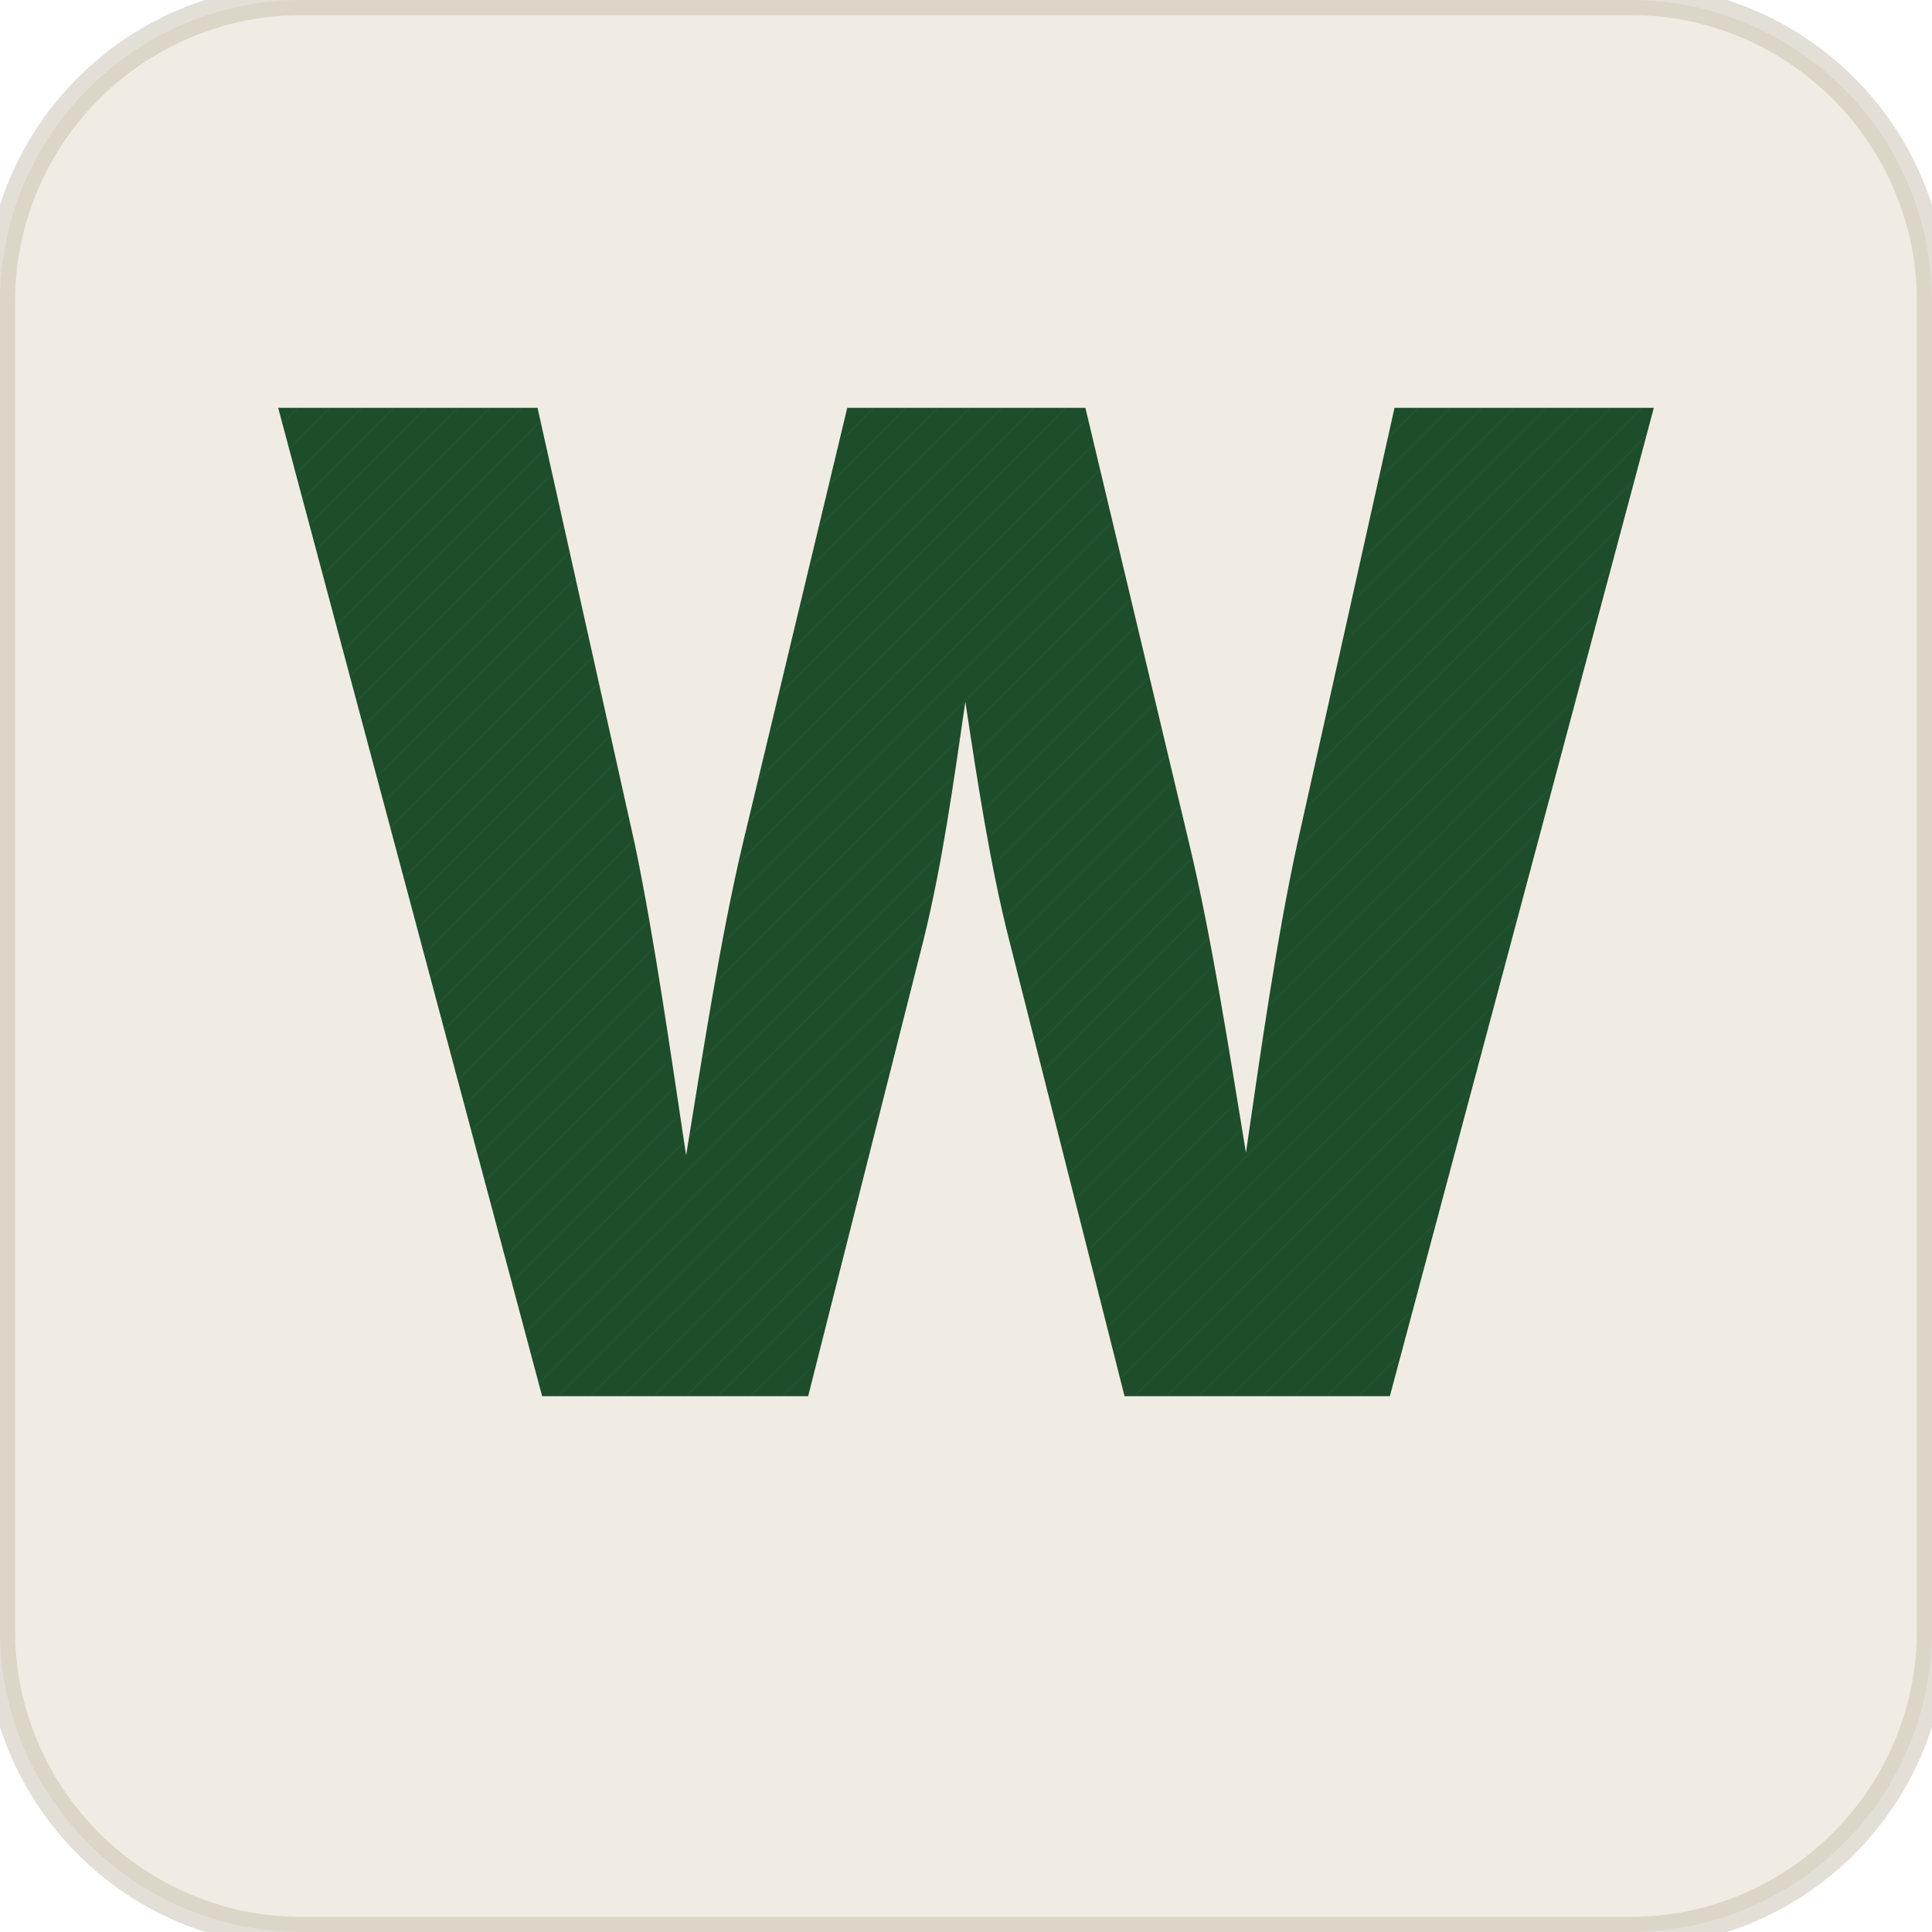
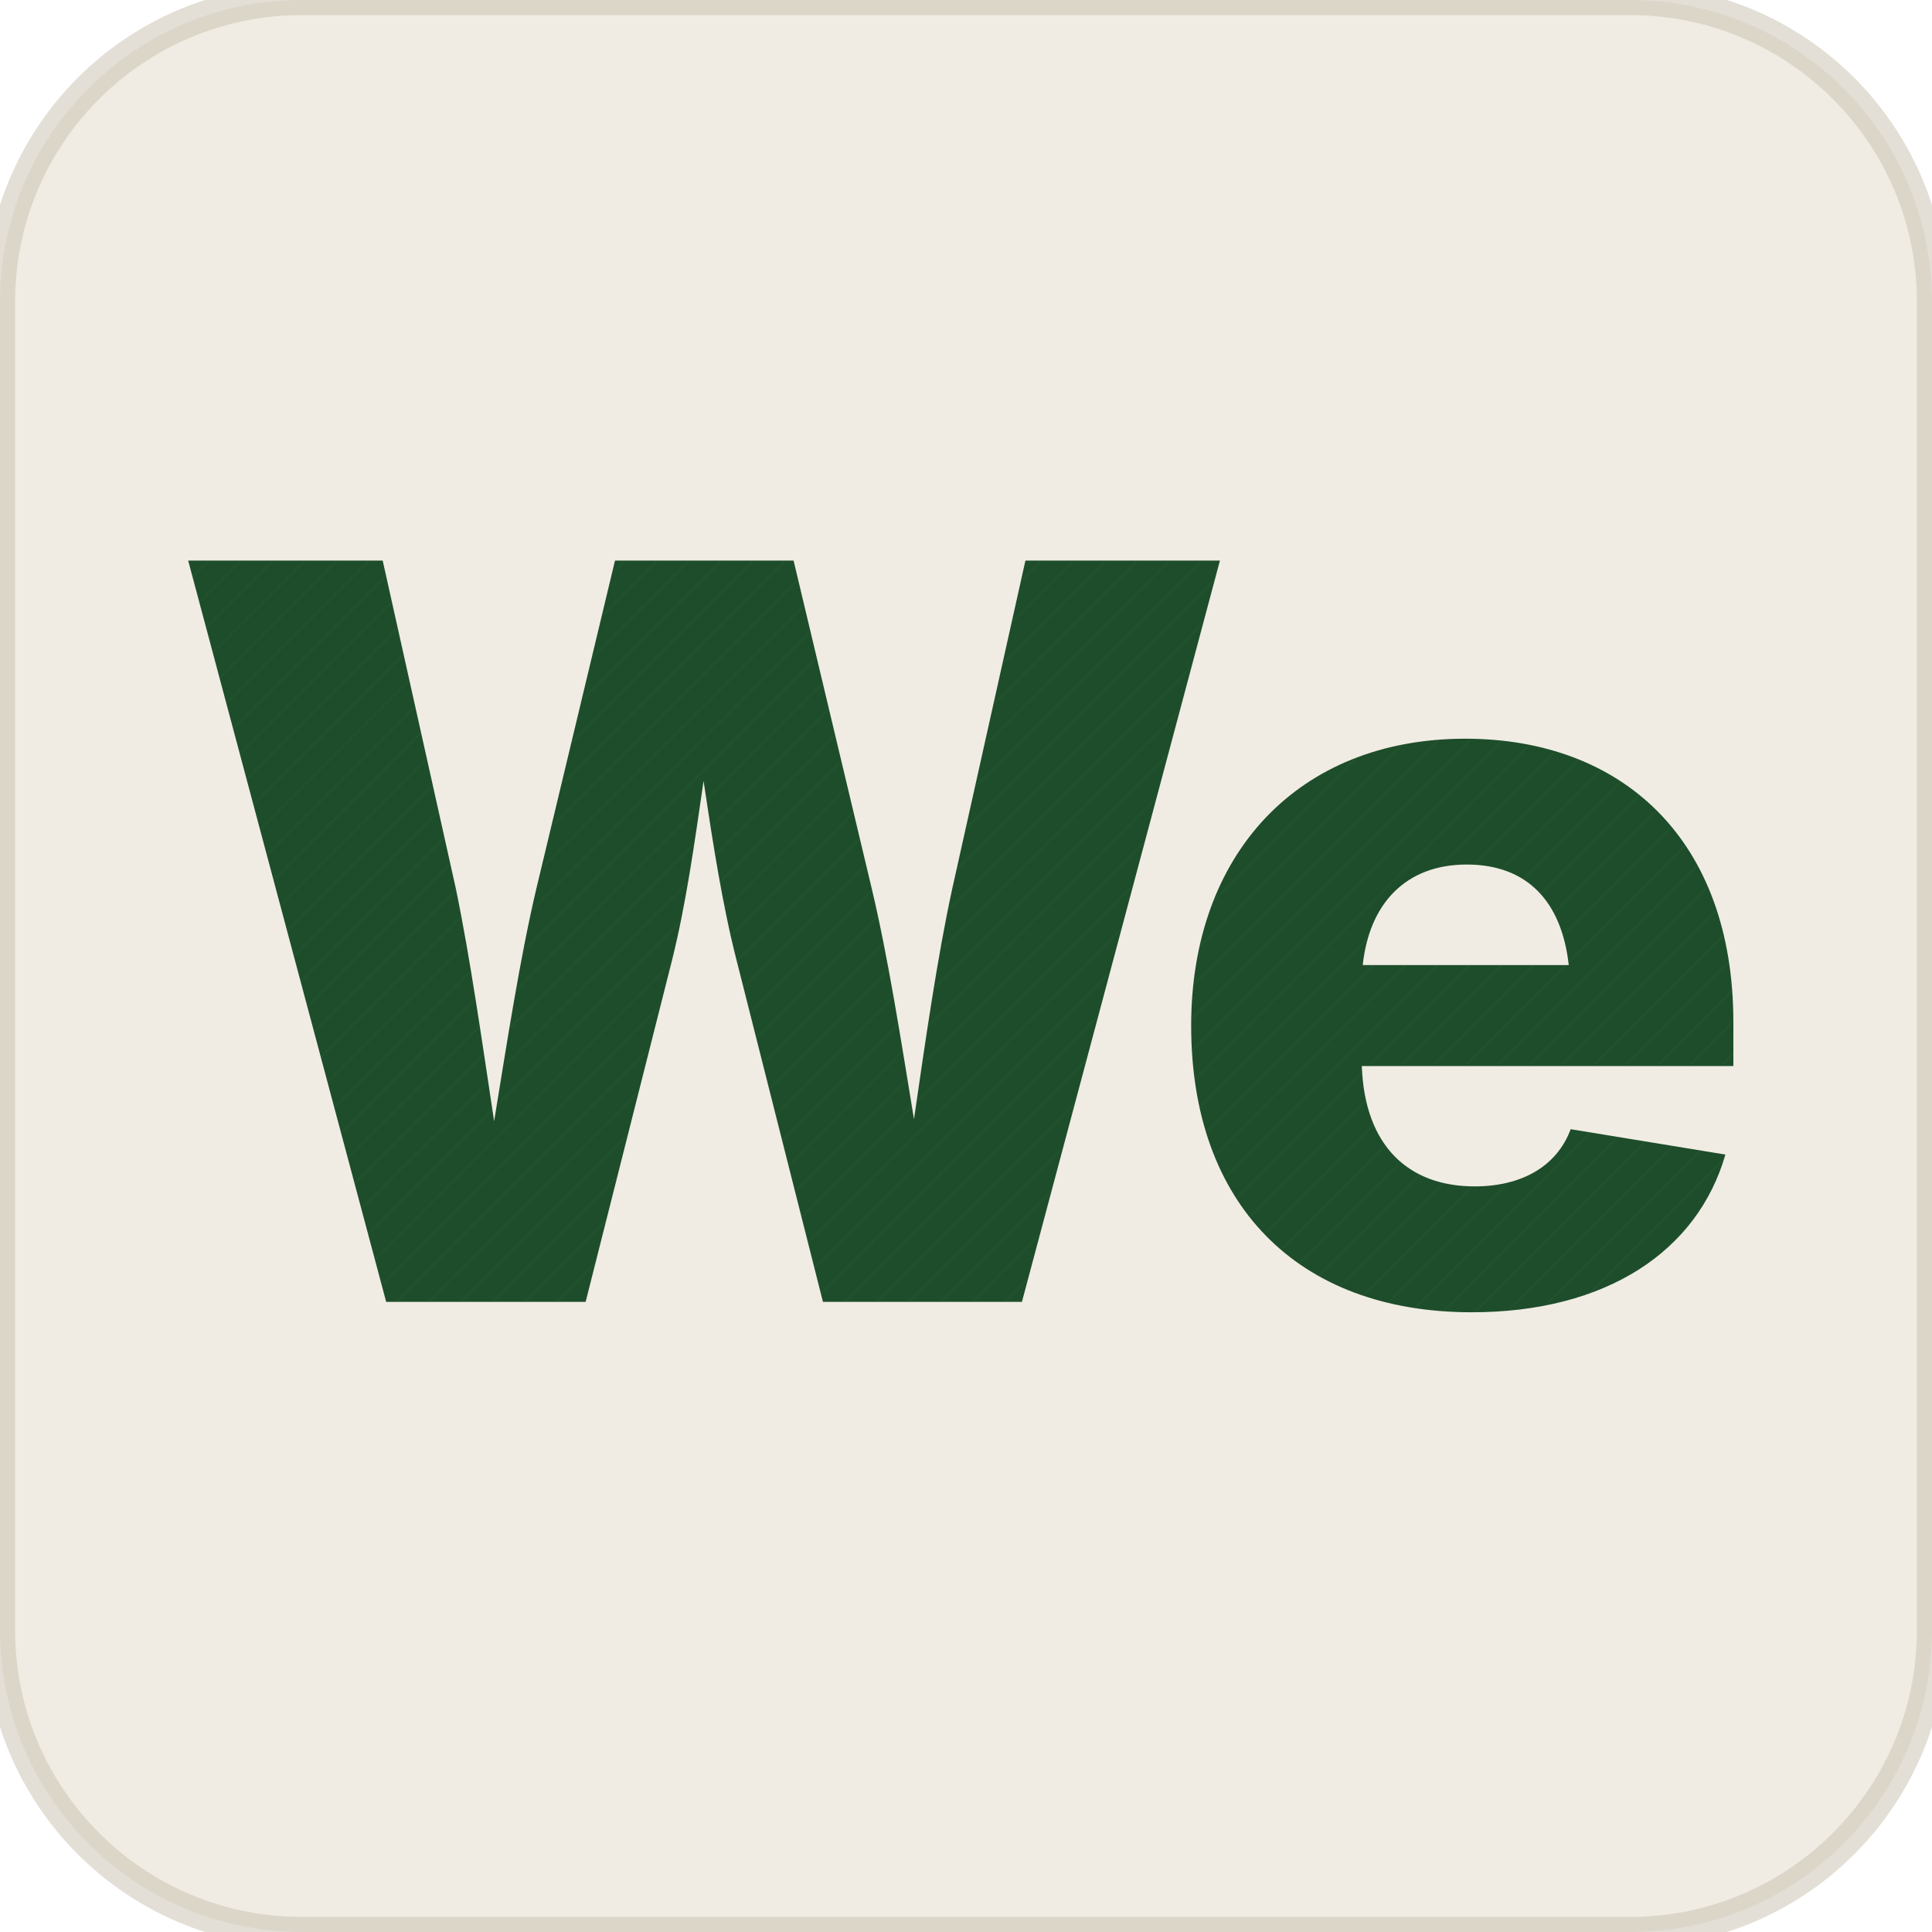
<svg xmlns="http://www.w3.org/2000/svg" viewBox="0 0 512 512">
  <rect width="512" height="512" rx="80" fill="#f0ece3" />
  <rect width="512" height="512" rx="80" fill="none" stroke="#c8c0b0" stroke-width="8" opacity="0.5" />
-   <text x="256" y="370" text-anchor="middle" font-family="Inter, Poppins, system-ui, -apple-system, Arial Black, sans-serif" font-size="360" font-weight="800" letter-spacing="-12" fill="#1e4d2b">W</text>
+   <text x="256" y="345" text-anchor="middle" font-family="Inter, Poppins, system-ui, -apple-system, Arial Black, sans-serif" font-size="270" font-weight="800" letter-spacing="-10" fill="#1e4d2b">We</text>
  <defs>
    <pattern id="tex" x="0" y="0" width="6" height="6" patternUnits="userSpaceOnUse" patternTransform="rotate(45)">
      <line x1="0" y1="0" x2="0" y2="6" stroke="#2d6b38" stroke-width="0.8" opacity="0.18" />
    </pattern>
-     <clipPath id="wClip">
-       <text x="256" y="370" text-anchor="middle" font-family="Inter, Poppins, system-ui, -apple-system, Arial Black, sans-serif" font-size="360" font-weight="800" letter-spacing="-12">W</text>
+     <clipPath id="weClip">
+       <text x="256" y="345" text-anchor="middle" font-family="Inter, Poppins, system-ui, -apple-system, Arial Black, sans-serif" font-size="270" font-weight="800" letter-spacing="-10">We</text>
    </clipPath>
  </defs>
-   <rect width="512" height="512" fill="url(#tex)" clip-path="url(#wClip)" />
+   <rect width="512" height="512" fill="url(#tex)" clip-path="url(#weClip)" />
</svg>
